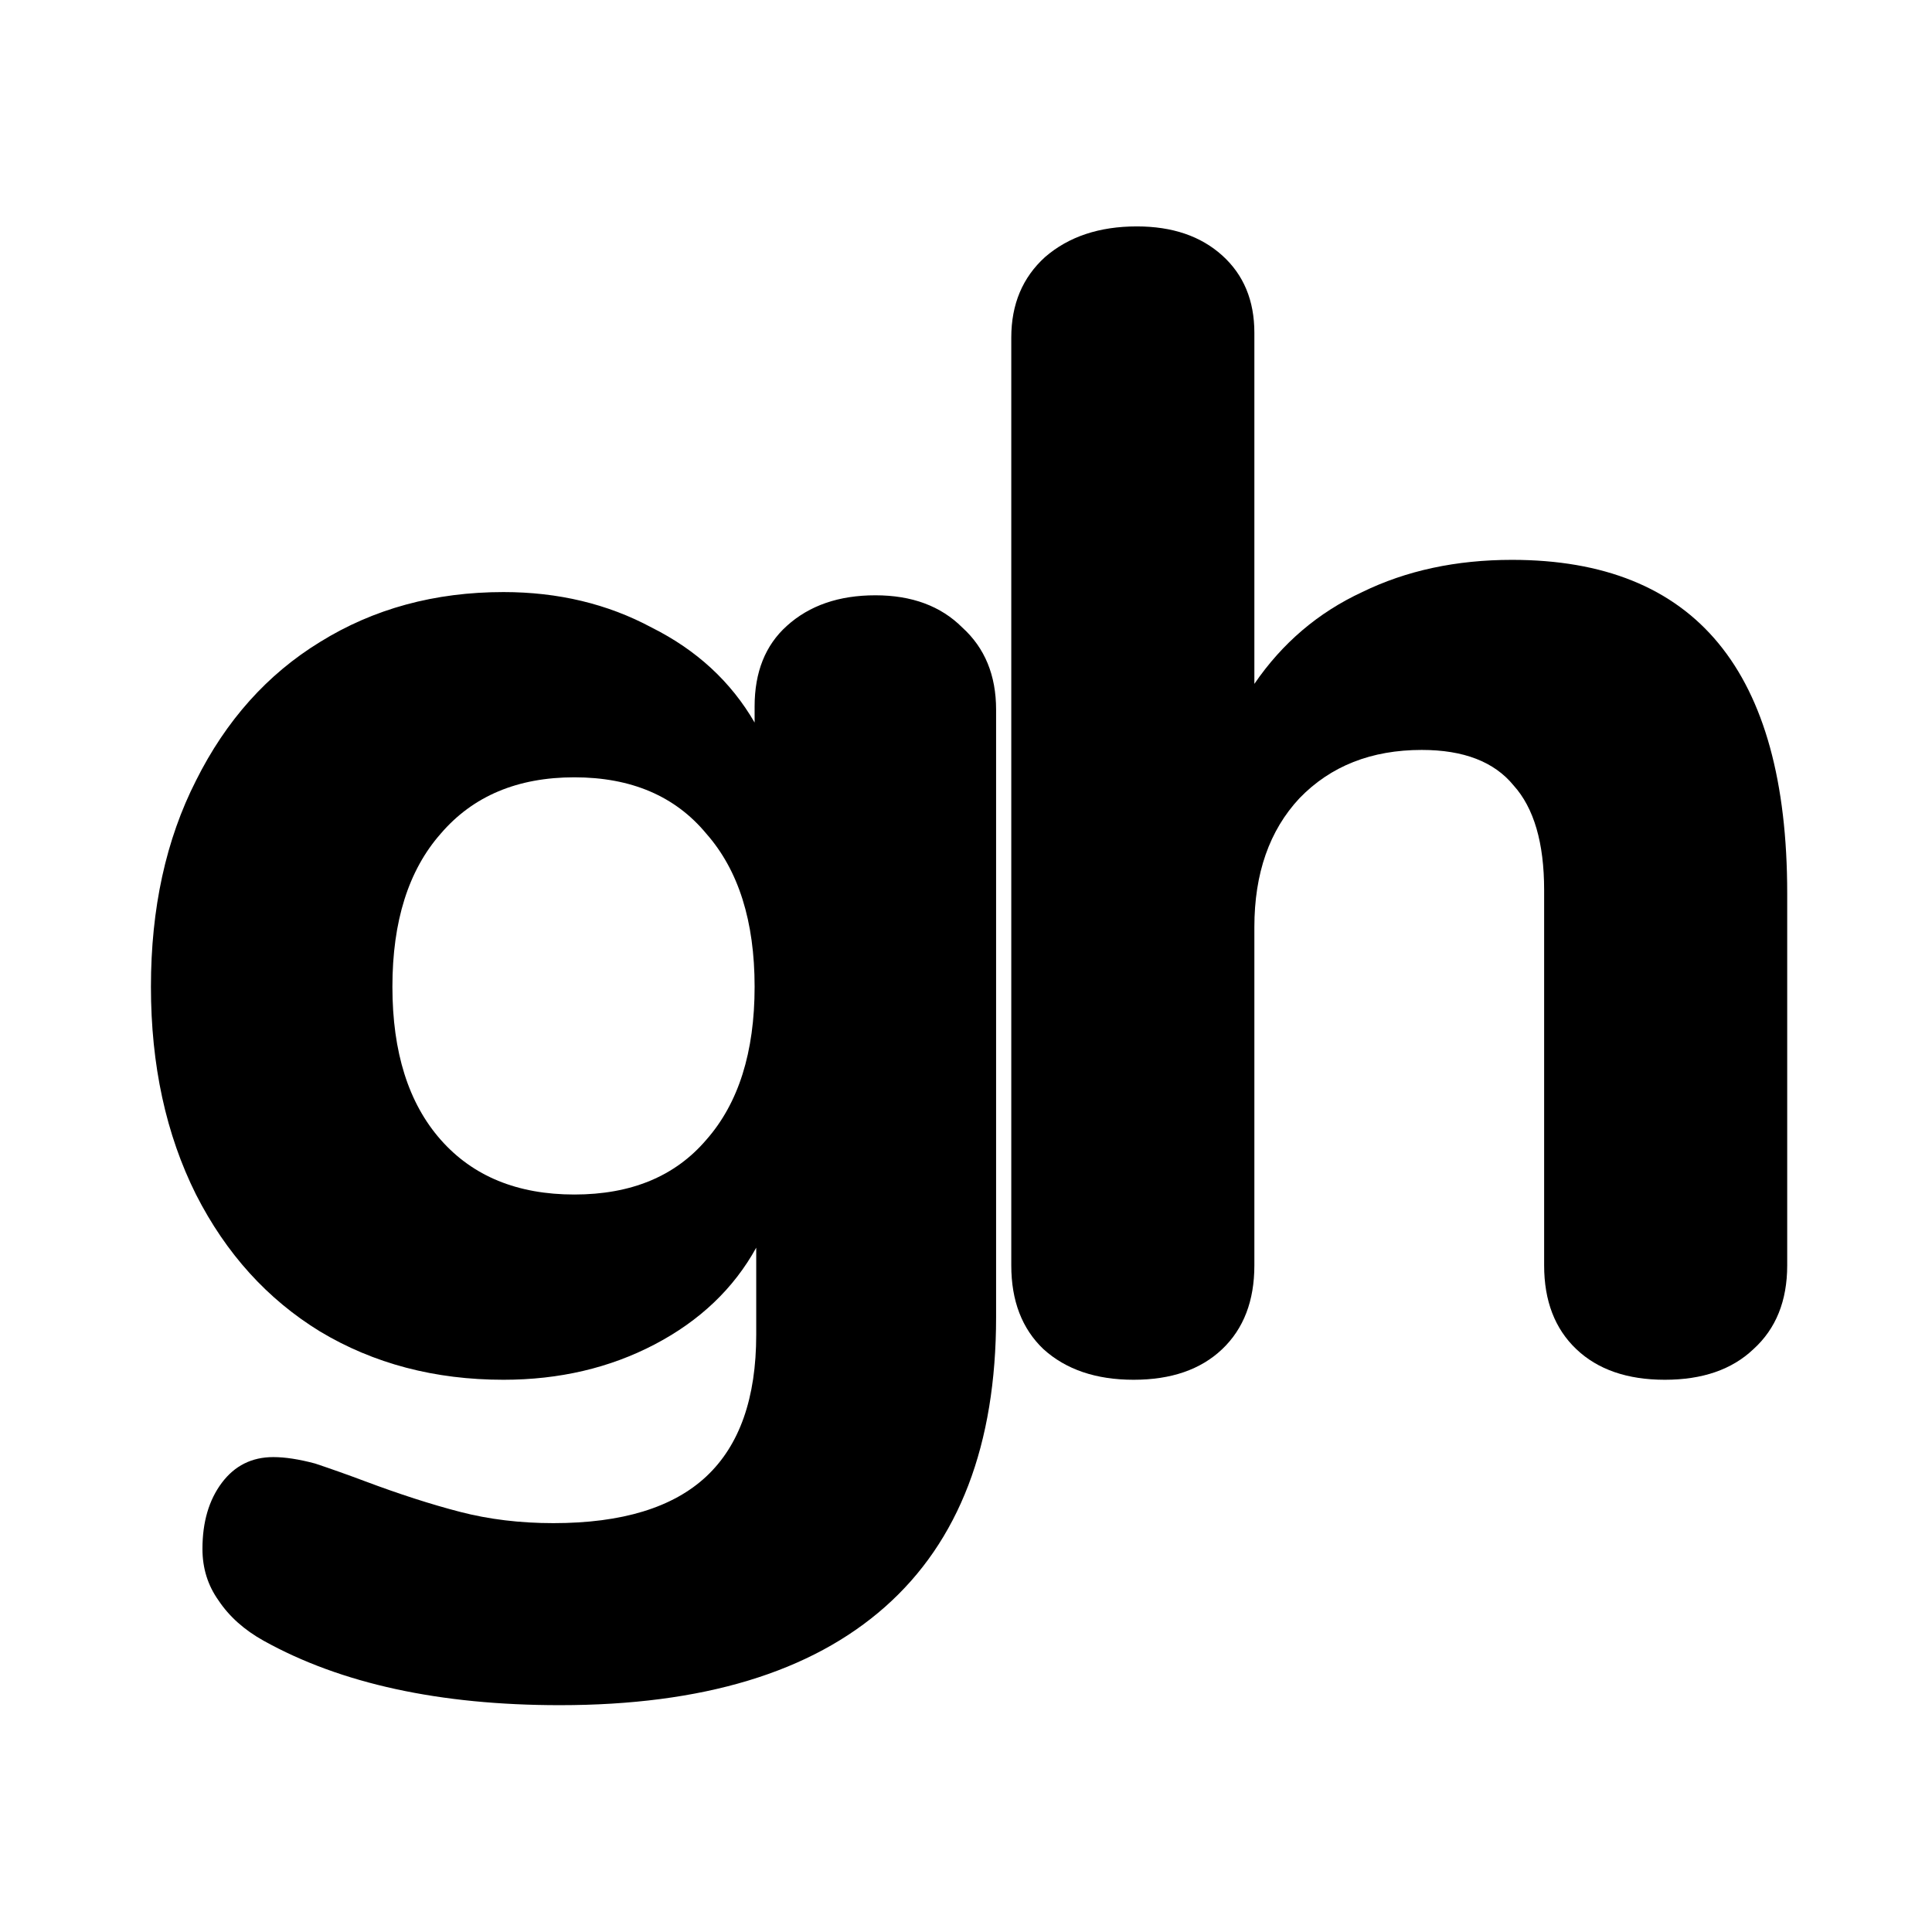
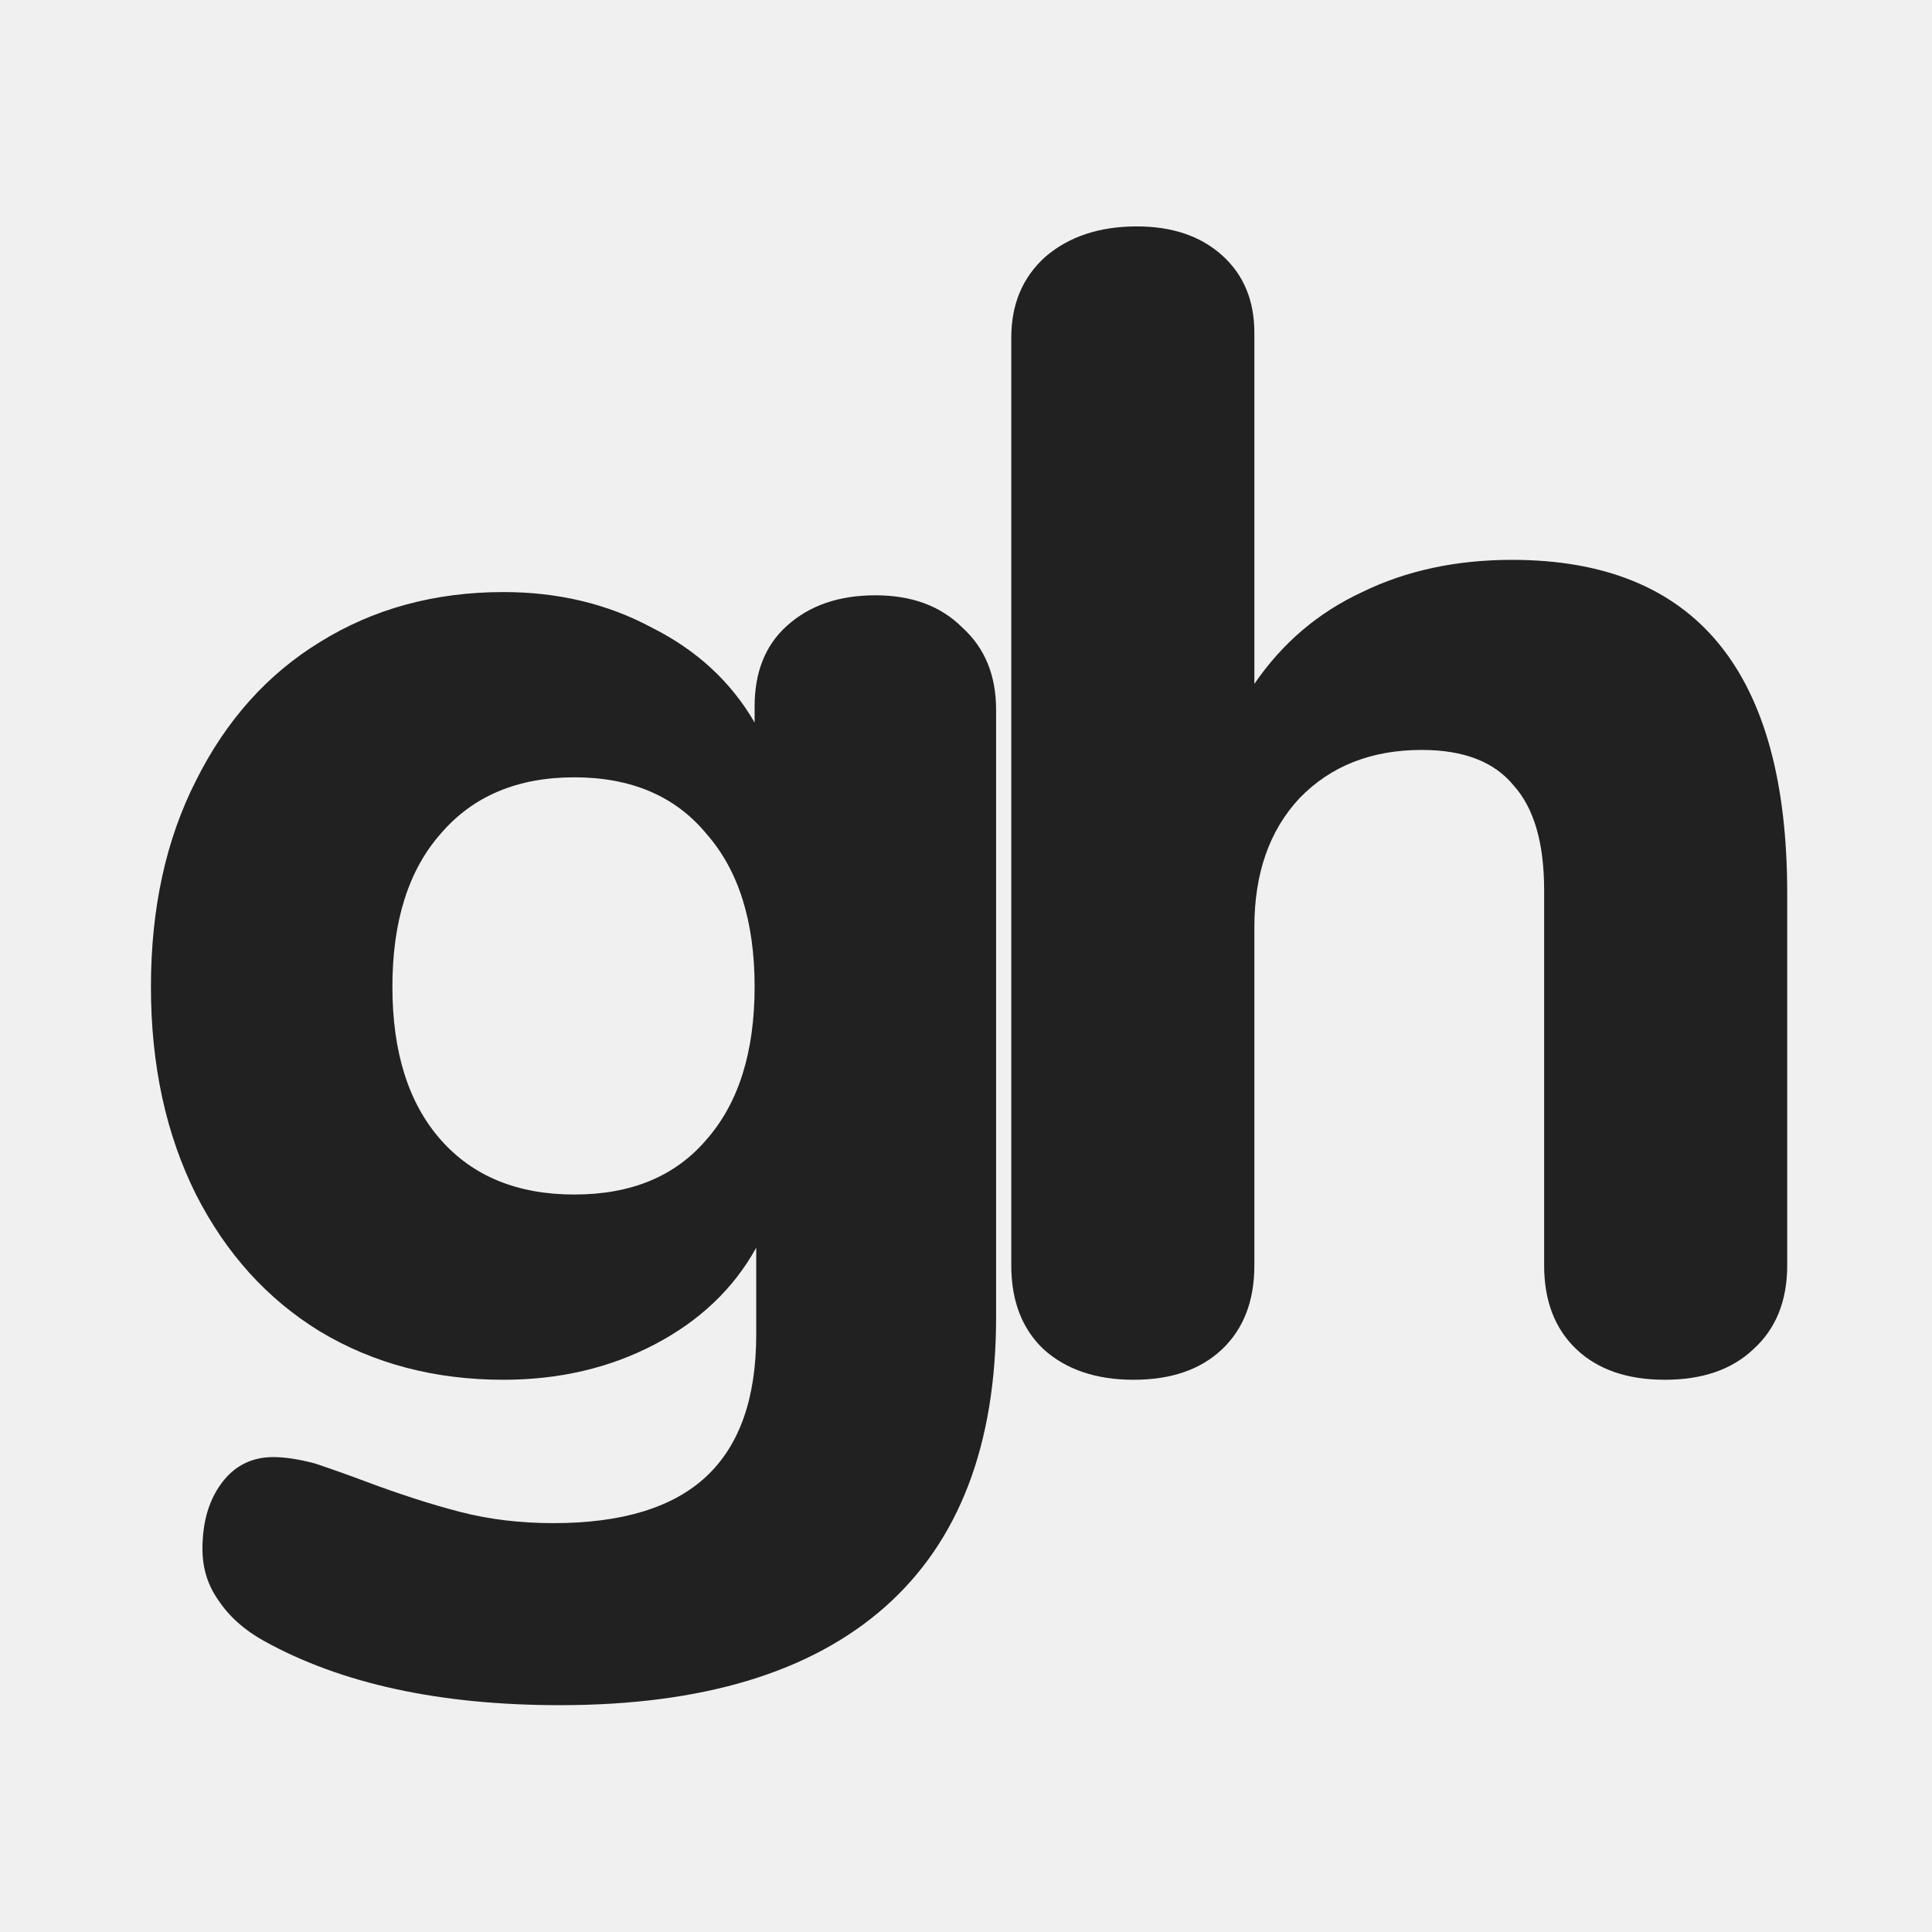
<svg xmlns="http://www.w3.org/2000/svg" width="128" height="128" viewBox="0 0 128 128" fill="none">
-   <rect width="128" height="128" fill="white" />
-   <path d="M57.995 39.44C60.412 39.44 62.332 40.151 63.754 41.574C65.247 42.926 65.994 44.74 65.994 47.017V87.251C65.994 95.718 63.541 102.121 58.635 106.461C53.728 110.801 46.547 112.972 37.09 112.972C29.127 112.972 22.585 111.549 17.466 108.703C16.186 107.991 15.191 107.102 14.479 106.035C13.768 105.038 13.413 103.9 13.413 102.619C13.413 100.841 13.84 99.382 14.693 98.244C15.546 97.105 16.684 96.536 18.106 96.536C18.888 96.536 19.812 96.678 20.879 96.963C21.945 97.319 23.047 97.71 24.185 98.137C26.46 98.991 28.558 99.667 30.478 100.165C32.397 100.663 34.459 100.912 36.664 100.912C41.214 100.912 44.592 99.88 46.796 97.817C49 95.754 50.102 92.623 50.102 88.425V82.662C48.609 85.366 46.369 87.5 43.383 89.066C40.397 90.631 37.055 91.413 33.357 91.413C28.807 91.413 24.754 90.346 21.199 88.212C17.715 86.077 14.977 83.053 12.986 79.14C10.995 75.156 10 70.567 10 65.373C10 60.179 10.995 55.626 12.986 51.713C14.977 47.728 17.715 44.669 21.199 42.535C24.754 40.329 28.807 39.226 33.357 39.226C36.984 39.226 40.254 40.009 43.17 41.574C46.156 43.068 48.431 45.167 49.995 47.871V46.803C49.995 44.527 50.706 42.748 52.129 41.467C53.622 40.115 55.577 39.44 57.995 39.44ZM38.05 79.14C41.819 79.14 44.734 77.931 46.796 75.512C48.929 73.093 49.995 69.713 49.995 65.373C49.995 61.033 48.929 57.654 46.796 55.234C44.734 52.744 41.819 51.499 38.05 51.499C34.282 51.499 31.331 52.744 29.198 55.234C27.065 57.654 25.998 61.033 25.998 65.373C25.998 69.713 27.065 73.093 29.198 75.512C31.331 77.931 34.282 79.14 38.05 79.14Z" fill="black" />
-   <path d="M100.17 37.092C112.328 37.092 118.407 44.456 118.407 59.183V83.836C118.407 86.184 117.661 88.034 116.168 89.386C114.746 90.738 112.79 91.413 110.302 91.413C107.813 91.413 105.858 90.738 104.436 89.386C103.014 88.034 102.303 86.184 102.303 83.836V58.97C102.303 55.839 101.627 53.527 100.276 52.033C98.996 50.468 96.97 49.685 94.197 49.685C90.855 49.685 88.153 50.752 86.091 52.887C84.1 55.021 83.105 57.867 83.105 61.424V83.836C83.105 86.184 82.394 88.034 80.972 89.386C79.55 90.738 77.594 91.413 75.106 91.413C72.617 91.413 70.626 90.738 69.133 89.386C67.711 88.034 67 86.184 67 83.836V22.364C67 20.158 67.747 18.38 69.24 17.028C70.804 15.676 72.831 15 75.319 15C77.665 15 79.55 15.64 80.972 16.921C82.394 18.202 83.105 19.909 83.105 22.044V45.309C84.954 42.606 87.335 40.578 90.251 39.226C93.166 37.803 96.472 37.092 100.17 37.092Z" fill="black" />
+   <path d="M57.995 39.44C60.412 39.44 62.332 40.151 63.754 41.574C65.247 42.926 65.994 44.74 65.994 47.017V87.251C65.994 95.718 63.541 102.121 58.635 106.461C53.728 110.801 46.547 112.972 37.09 112.972C29.127 112.972 22.585 111.549 17.466 108.703C16.186 107.991 15.191 107.102 14.479 106.035C13.768 105.038 13.413 103.9 13.413 102.619C13.413 100.841 13.84 99.382 14.693 98.244C15.546 97.105 16.684 96.536 18.106 96.536C18.888 96.536 19.812 96.678 20.879 96.963C21.945 97.319 23.047 97.71 24.185 98.137C26.46 98.991 28.558 99.667 30.478 100.165C32.397 100.663 34.459 100.912 36.664 100.912C41.214 100.912 44.592 99.88 46.796 97.817C49 95.754 50.102 92.623 50.102 88.425V82.662C48.609 85.366 46.369 87.5 43.383 89.066C40.397 90.631 37.055 91.413 33.357 91.413C28.807 91.413 24.754 90.346 21.199 88.212C17.715 86.077 14.977 83.054 12.986 79.14C10.995 75.156 10 70.567 10 65.373C10 60.179 10.995 55.626 12.986 51.713C14.977 47.728 17.715 44.669 21.199 42.535C24.754 40.329 28.807 39.226 33.357 39.226C36.984 39.226 40.254 40.009 43.17 41.574C46.156 43.068 48.431 45.167 49.995 47.871V46.803C49.995 44.527 50.706 42.748 52.129 41.467C53.622 40.115 55.577 39.44 57.995 39.44ZM38.05 79.14C41.819 79.14 44.734 77.931 46.796 75.512C48.929 73.093 49.995 69.713 49.995 65.373C49.995 61.033 48.929 57.654 46.796 55.234C44.734 52.744 41.819 51.499 38.05 51.499C34.282 51.499 31.331 52.744 29.198 55.234C27.065 57.654 25.998 61.033 25.998 65.373C25.998 69.713 27.065 73.093 29.198 75.512C31.331 77.931 34.282 79.14 38.05 79.14Z" fill="#212121" />
+   <path d="M100.17 37.092C112.328 37.092 118.407 44.456 118.407 59.183V83.836C118.407 86.184 117.661 88.034 116.168 89.386C114.746 90.738 112.79 91.413 110.302 91.413C107.813 91.413 105.858 90.738 104.436 89.386C103.014 88.034 102.303 86.184 102.303 83.836V58.97C102.303 55.839 101.627 53.527 100.276 52.033C98.996 50.468 96.97 49.685 94.197 49.685C90.855 49.685 88.153 50.752 86.091 52.887C84.1 55.021 83.105 57.867 83.105 61.424V83.836C83.105 86.184 82.394 88.034 80.972 89.386C79.55 90.738 77.594 91.413 75.106 91.413C72.617 91.413 70.626 90.738 69.133 89.386C67.711 88.034 67 86.184 67 83.836V22.364C67 20.158 67.747 18.38 69.24 17.028C70.804 15.676 72.831 15 75.319 15C77.665 15 79.55 15.64 80.972 16.921C82.394 18.202 83.105 19.909 83.105 22.044V45.309C84.954 42.606 87.335 40.578 90.251 39.226C93.166 37.803 96.472 37.092 100.17 37.092Z" fill="#212121" />
</svg>
